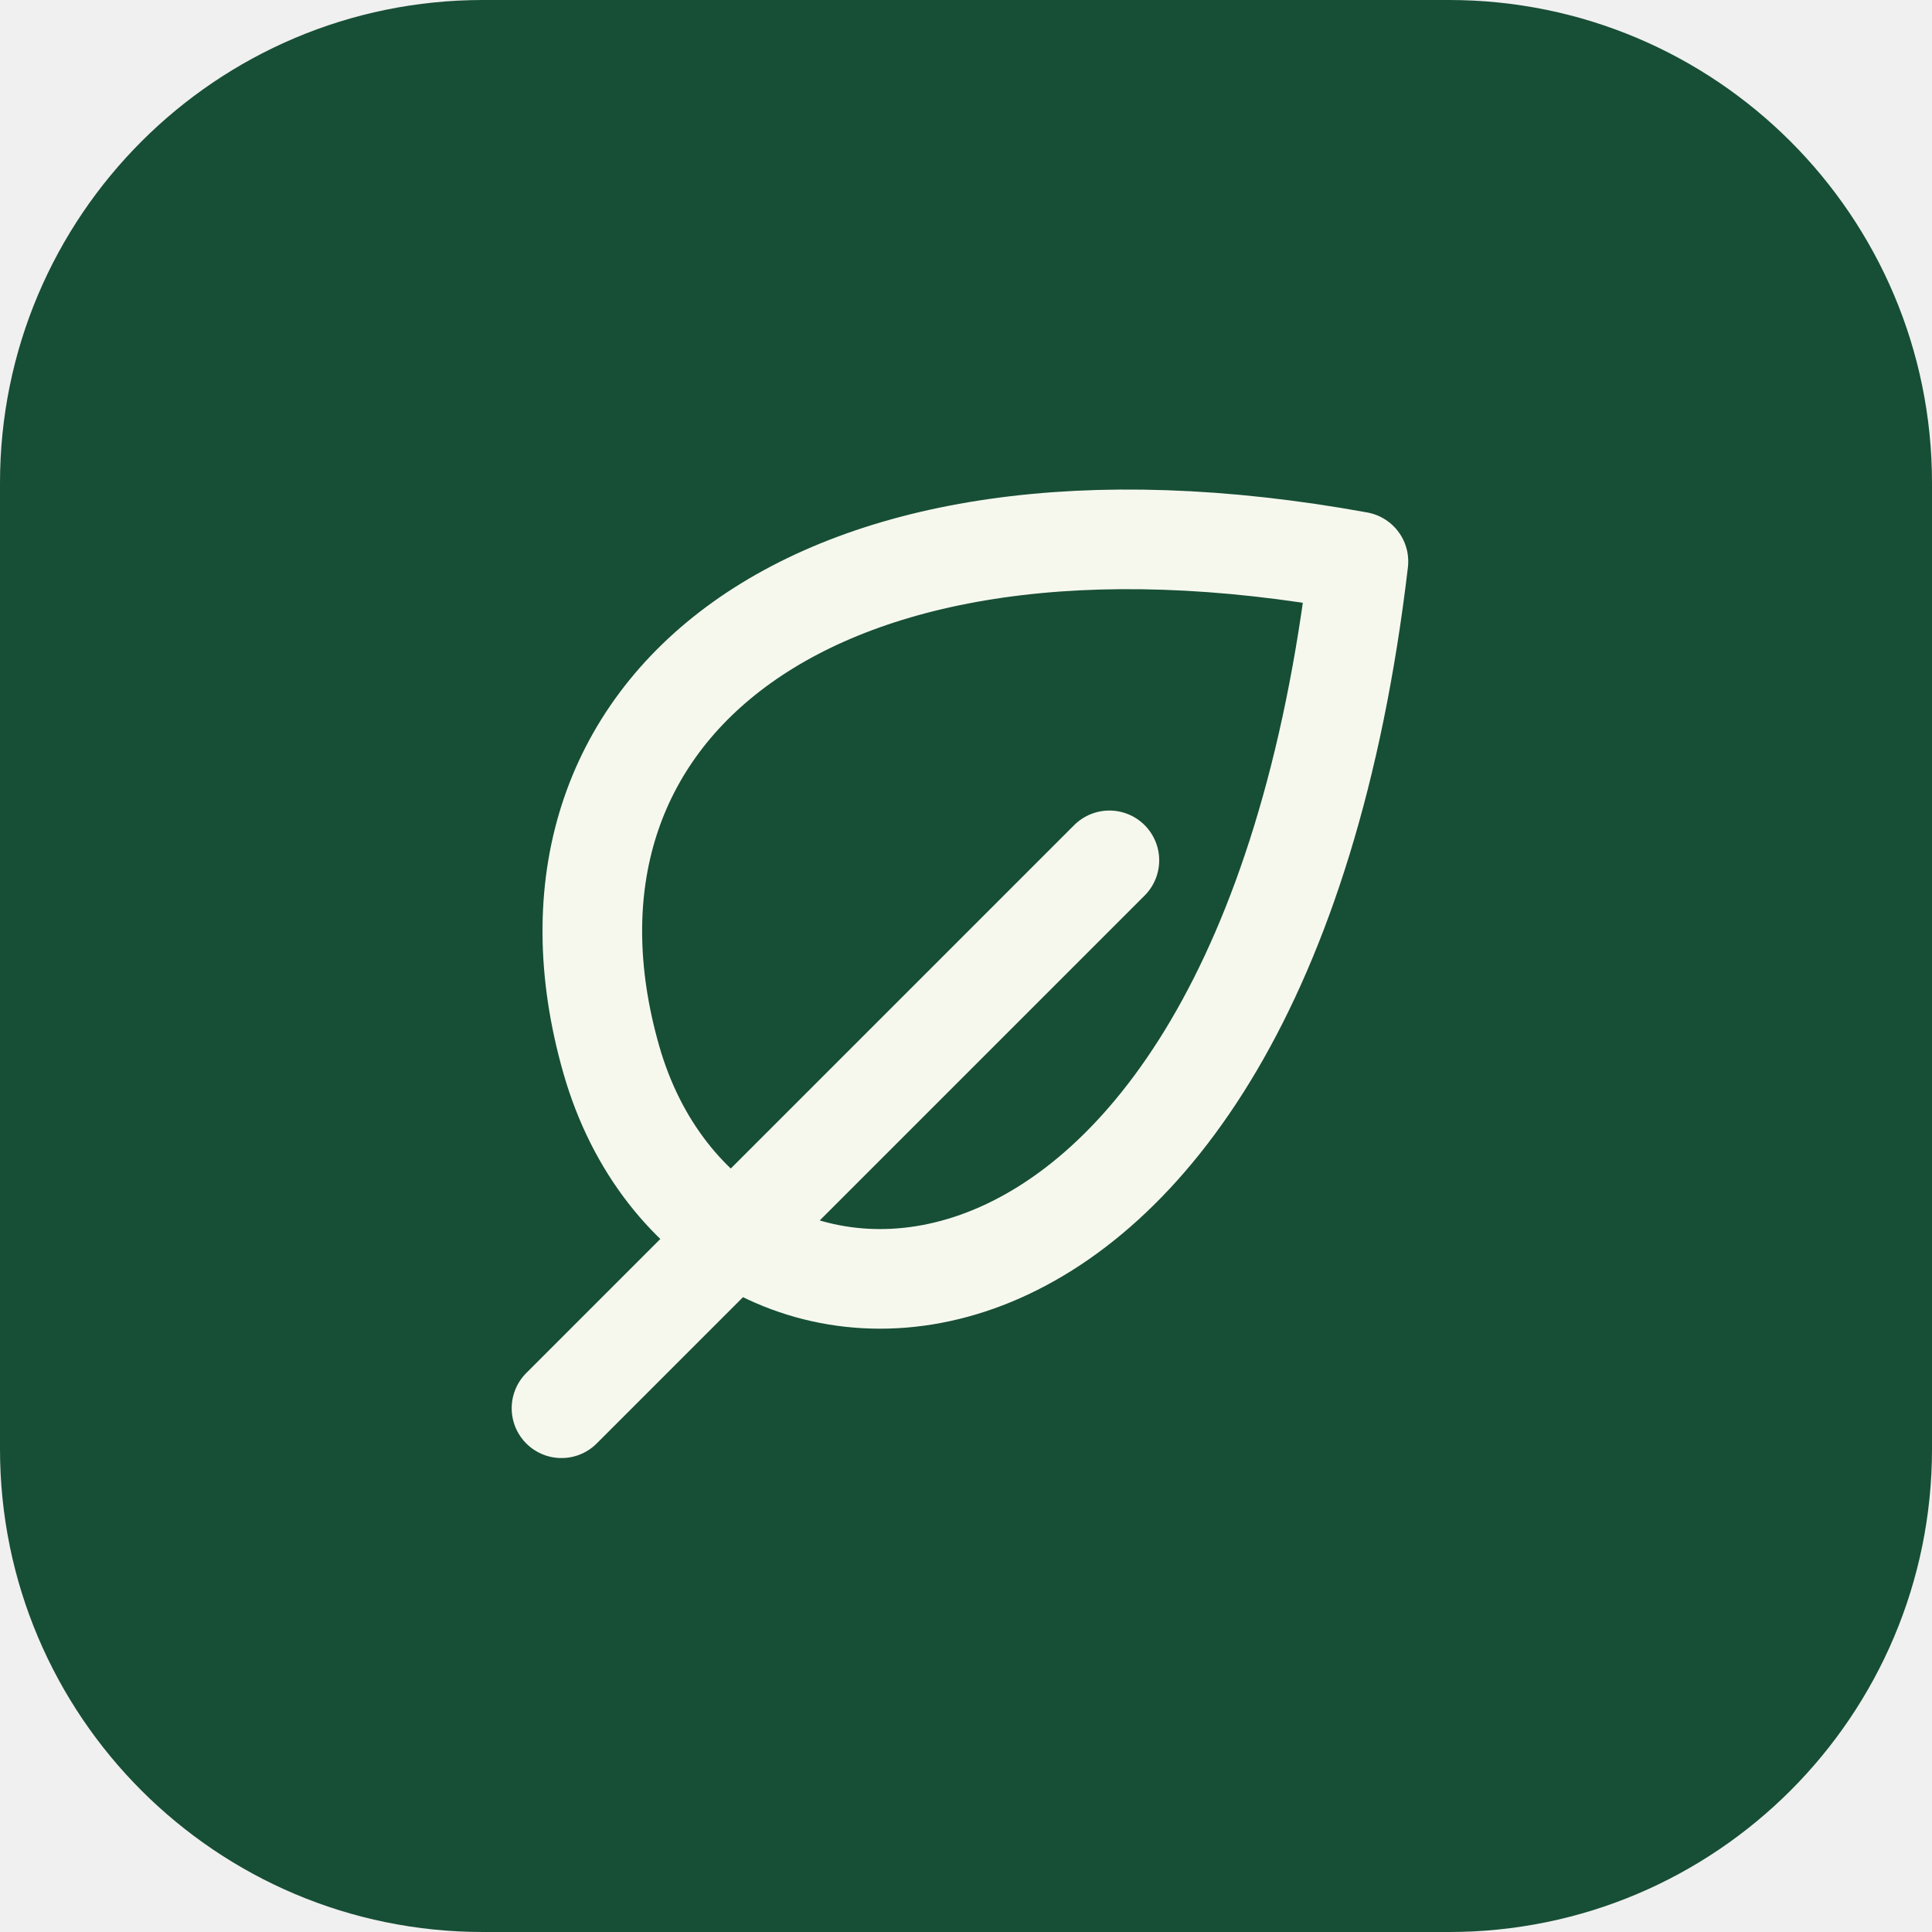
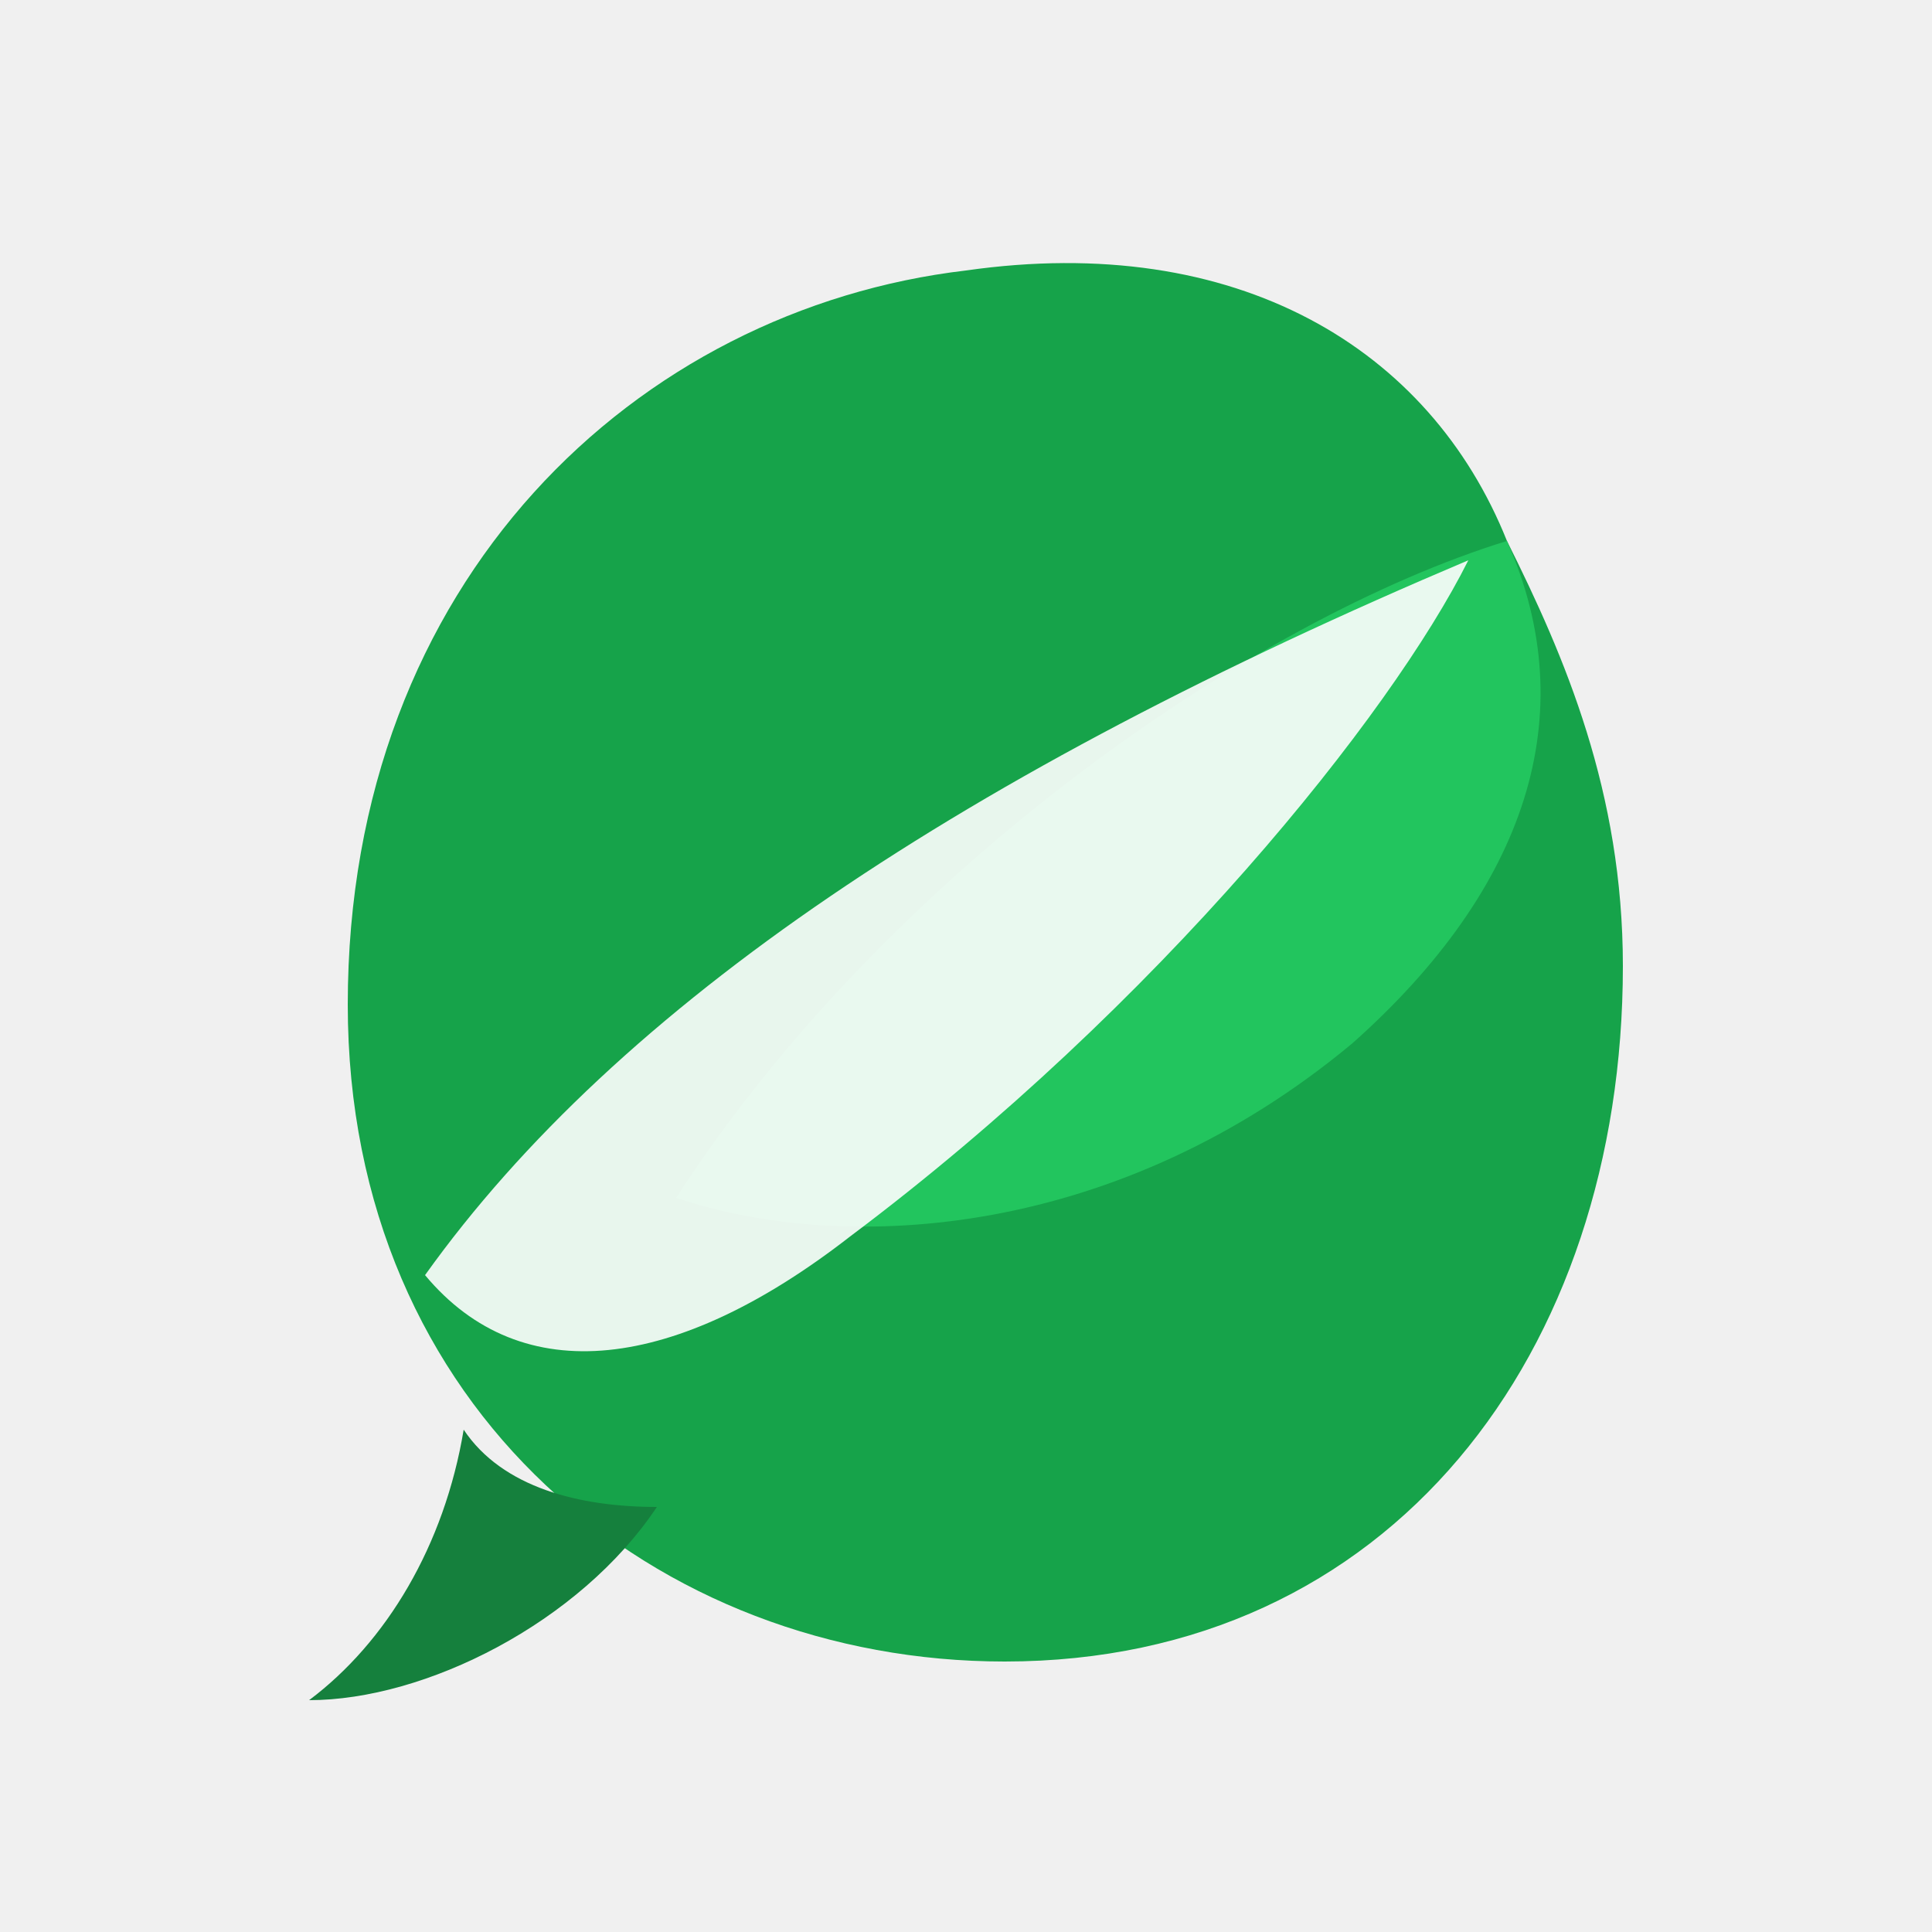
- <svg xmlns="http://www.w3.org/2000/svg" viewBox="0 0 64 64">
-   <rect width="64" height="64" rx="16" fill="#174e36" />
-   <g transform="translate(12 12) scale(1.65)" fill="none" stroke="#f6f8ee" stroke-width="2" stroke-linecap="round" stroke-linejoin="round">
-     <path d="M20 4C9 2 3 7 5 14c2 7 13 7 15-10Z M4 21 15 10" />
-   </g>
+ <svg xmlns="http://www.w3.org/2000/svg" viewBox="0 0 100 100" fill="none">
+   <path d="M78 28C74 18 64 12 50 14C33 16 18 30 18 52C18 73 34 86 52 86C72 86 84 70 84 50C84 41 81 34 78 28Z" fill="#16a34a" />
+   <path d="M78 28C65 32 46 45 35 62C44 65 58 64 70 54C79 46 82 37 78 28Z" fill="#22c55e" />
+   <path d="M22 66C32 52 50 40 76 29C72 37 60 52 44 64C35 71 27 72 22 66Z" fill="#ffffff" fill-opacity="0.9" />
+   <path d="M24 74C23 80 20 85 16 88C22 88 30 84 34 78C30 78 26 77 24 74Z" fill="#15803d" />
</svg>
